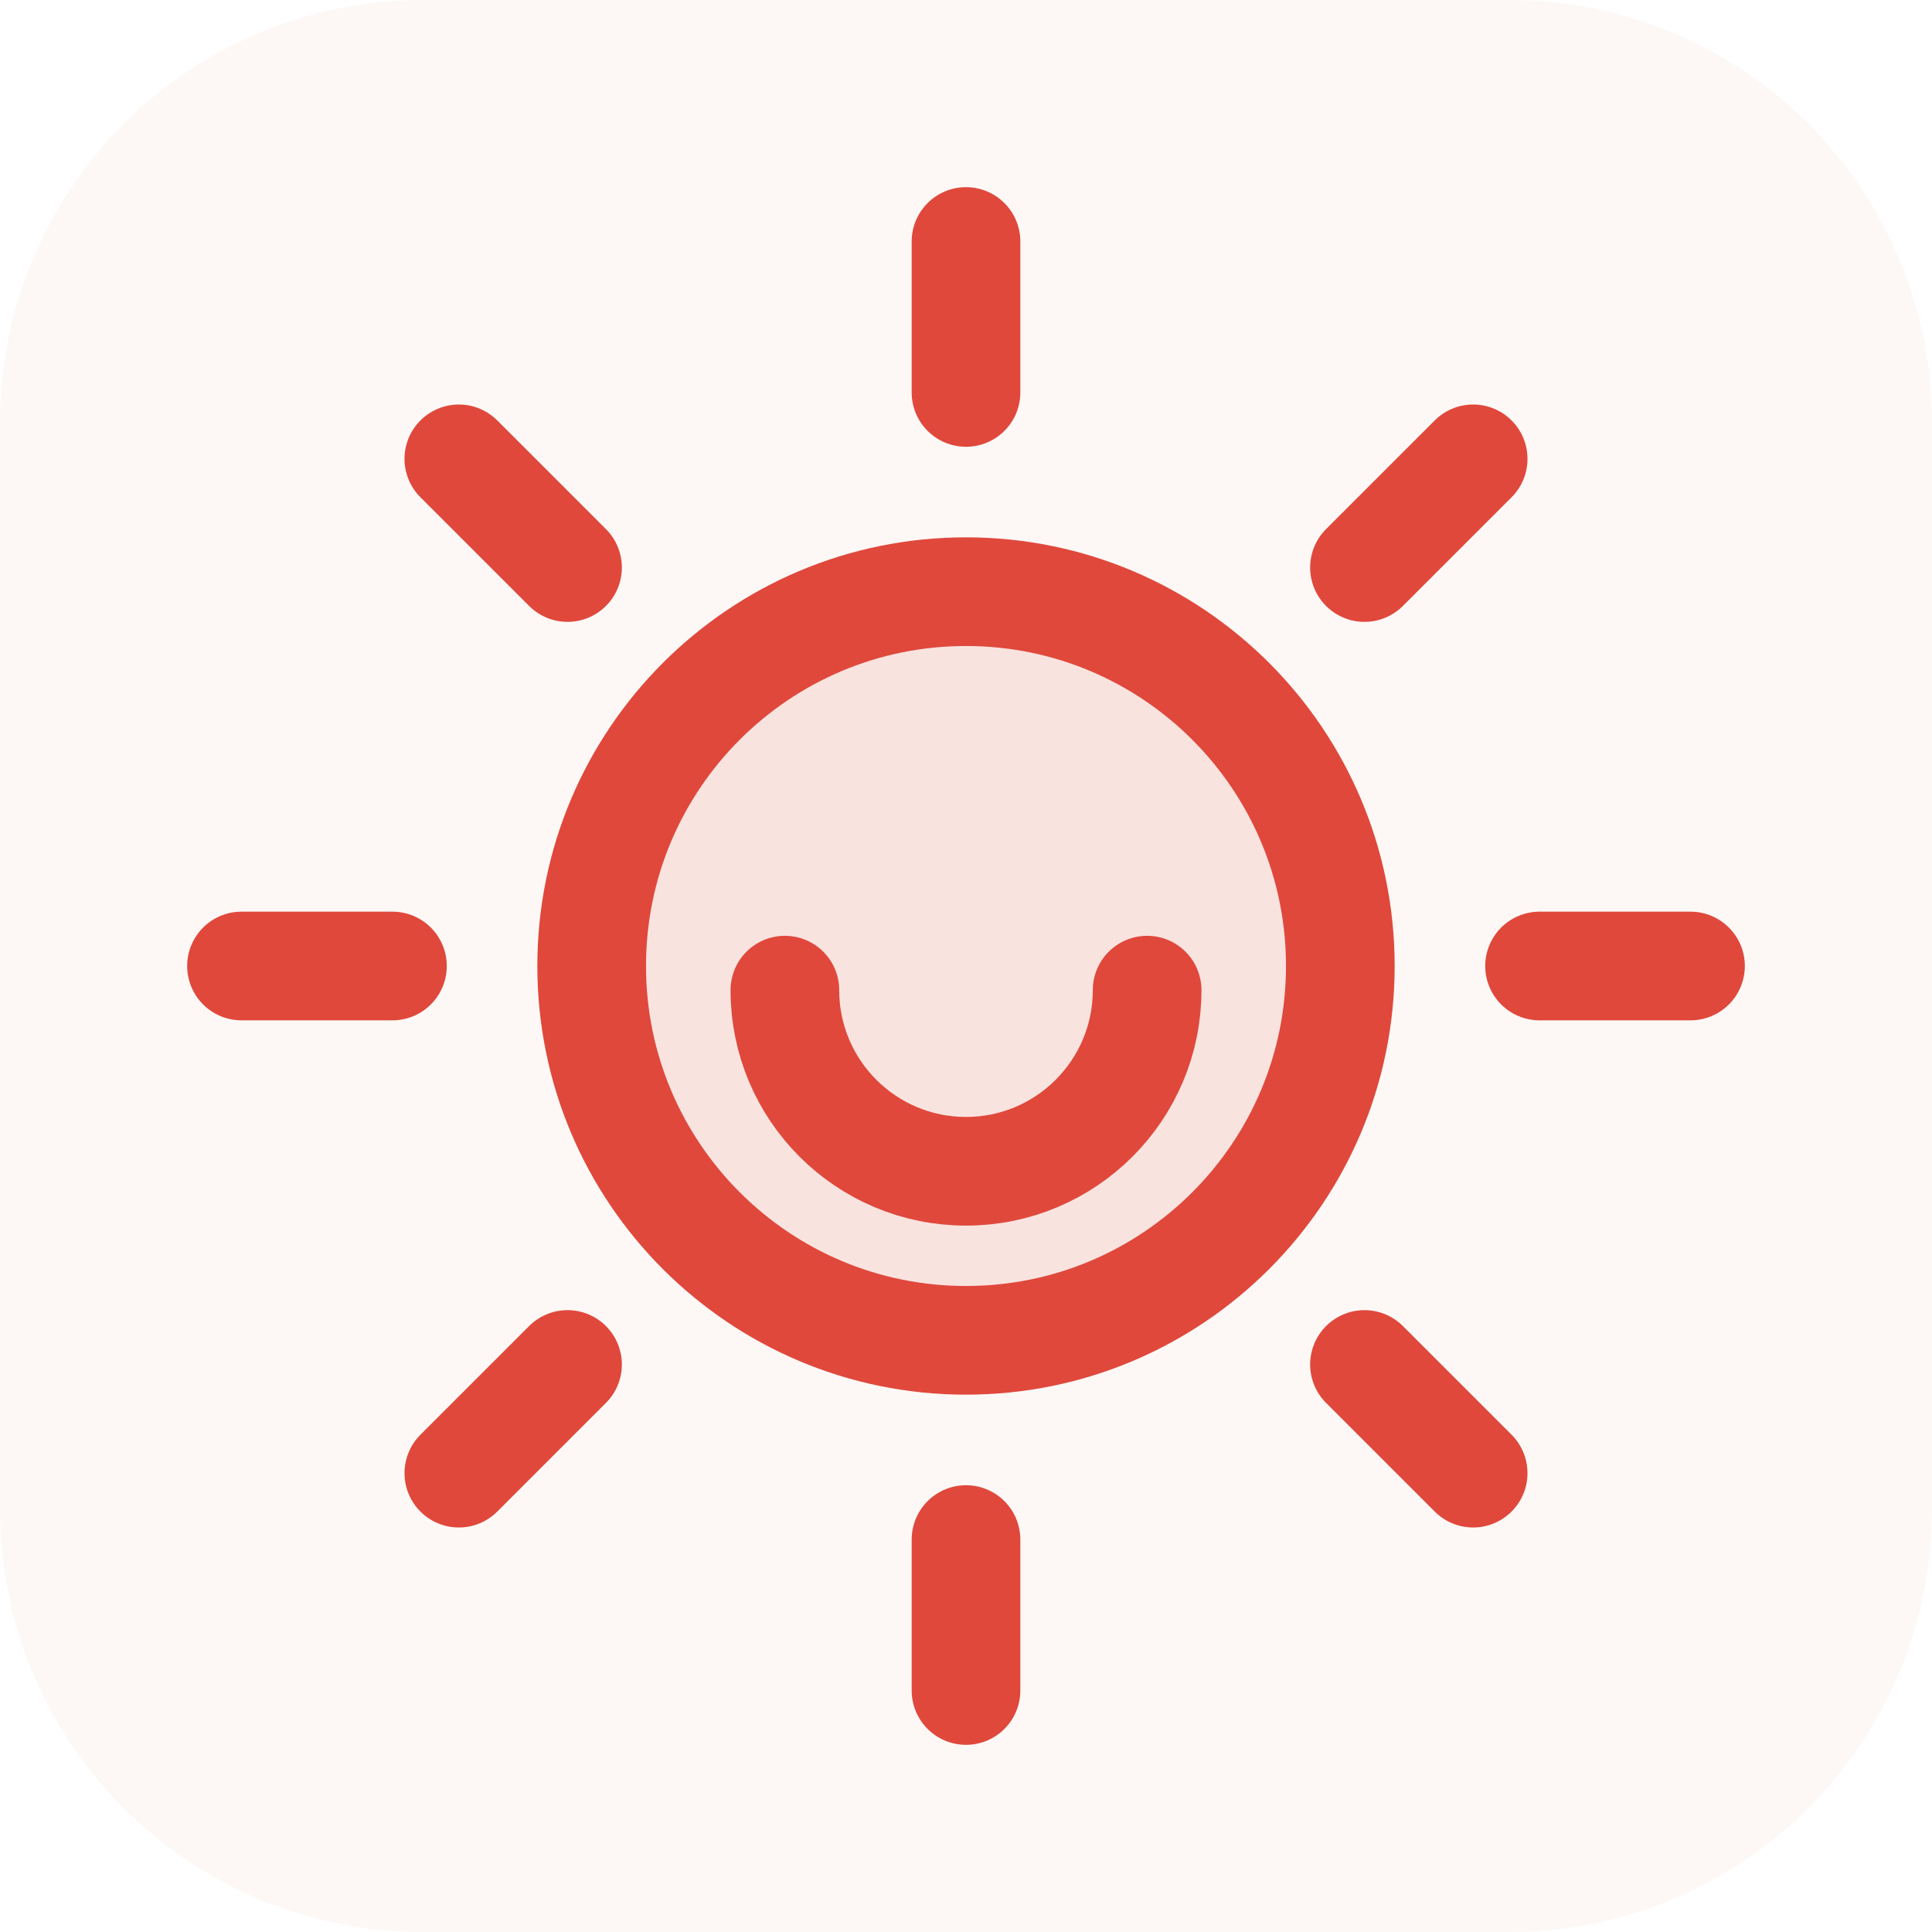
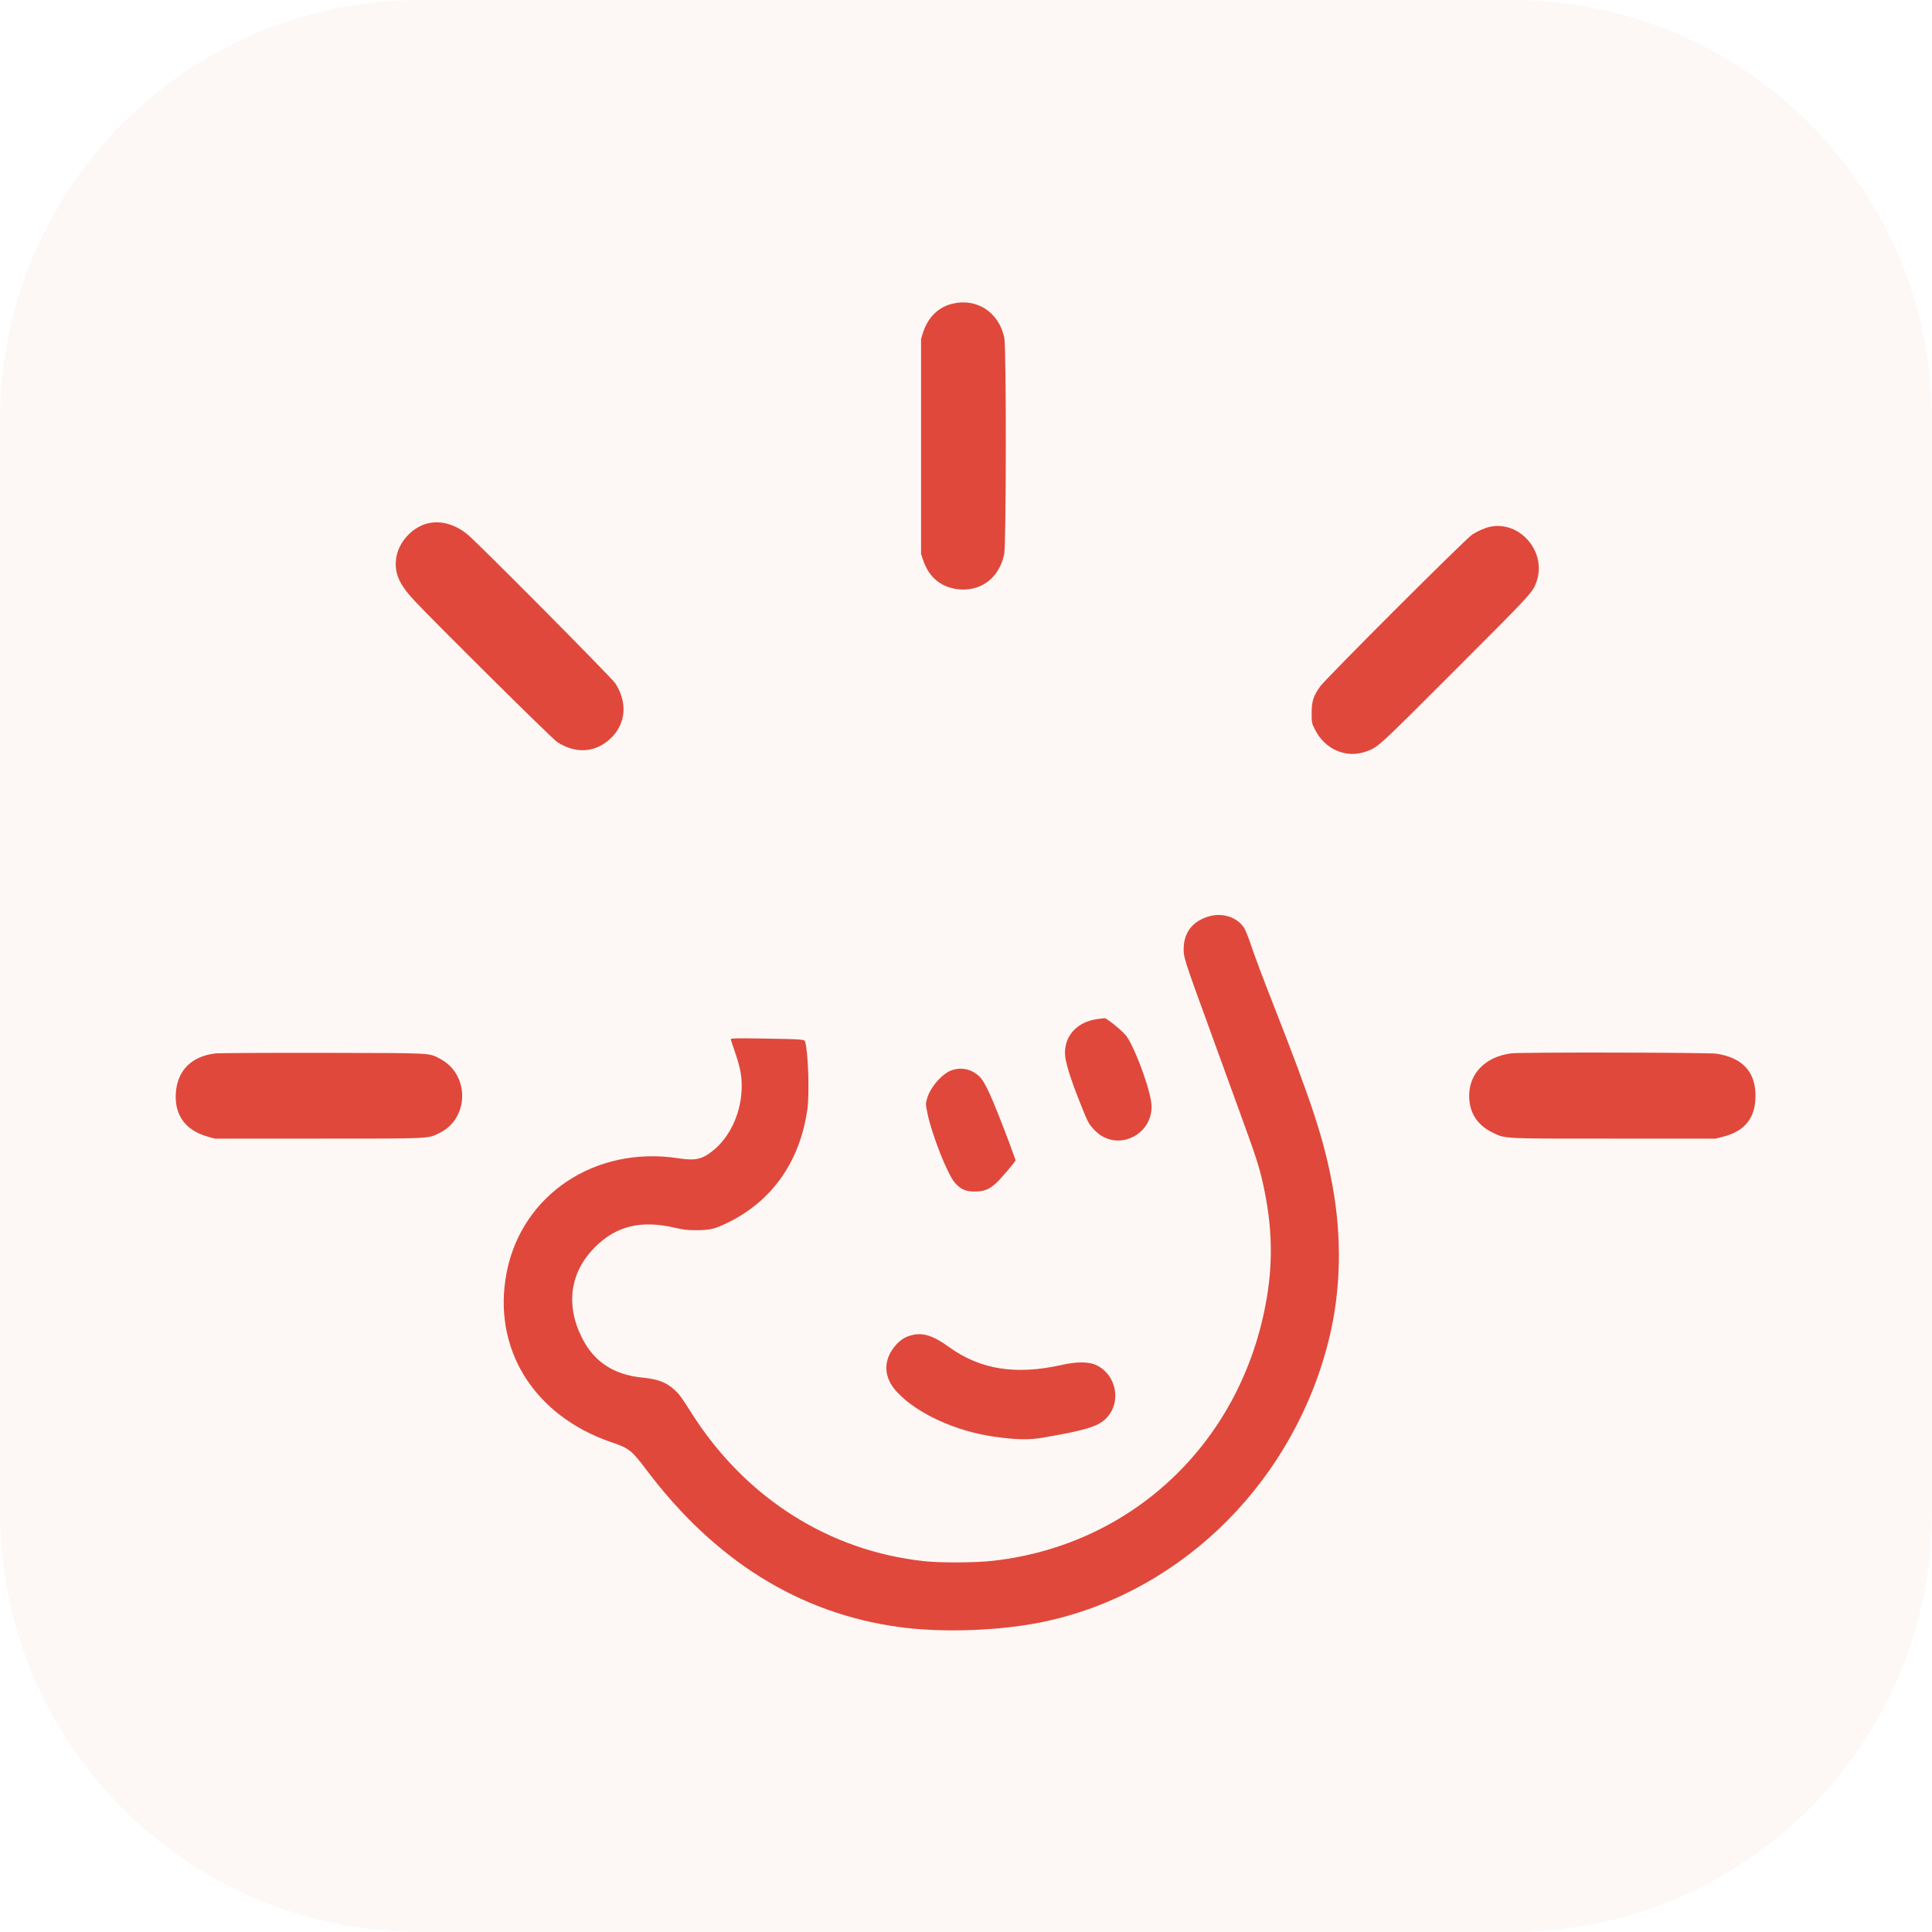
- <svg xmlns="http://www.w3.org/2000/svg" viewBox="0 0 32 32">
-   <rect width="32" height="32" rx="7" fill="#fdf8f5" />
-   <g stroke="#e0483c" stroke-width="1.8" stroke-linecap="round">
-     <path d="M16 4v2.5" />
-     <path d="M16 25.5V28" />
-     <path d="M4 16h2.5" />
-     <path d="M25.5 16H28" />
-     <path d="m7.6 7.6 1.8 1.8" />
-     <path d="m22.6 22.6 1.8 1.8" />
-     <path d="m24.4 7.6-1.8 1.8" />
-     <path d="m9.4 22.6-1.8 1.8" />
-   </g>
-   <circle cx="16" cy="16" r="6.2" fill="#e0483c" opacity="0.12" />
-   <circle cx="16" cy="16" r="6.2" stroke="#e0483c" stroke-width="1.8" fill="none" />
-   <path d="M13 16.4a3 3 0 0 0 6 0" stroke="#e0483c" stroke-width="1.8" stroke-linecap="round" fill="none" />
+ <svg xmlns="http://www.w3.org/2000/svg" viewBox="-150 -151 2300 2300">
+   <rect x="-150" y="-151" width="2300" height="2300" rx="500" fill="#fdf8f5" />
+   <path fill="#e0483c" fill-rule="evenodd" d="M 983.6 210.6 C 966.8 214.7 954.6 226.9 948.7 245.4 L 946.5 252.5 946.5 380.5 L 946.5 508.5 949.1 516.2 C 955.7 535.6 969.2 547.2 988.3 550.2 C 1016.5 554.5 1039.5 537.8 1045.5 508.6 C 1047.9 496.6 1048.1 262.4 1045.6 251 C 1039.1 220.6 1012.9 203.5 983.6 210.6 M 357.9 472.4 C 339.9 477.4 324.3 495 321.7 513.3 C 319.2 530.9 324.8 544.1 343.2 563.9 C 366.7 589.1 507.3 728.5 513.2 732.3 C 536.1 747.3 560.7 745 578.7 726.3 C 595.4 708.9 596.8 684.5 582.5 662.5 C 578.1 655.7 418.3 494.7 406.3 485 C 391.1 472.7 373.6 468.1 357.9 472.4 M 1624.3 476 C 1618 477.3 1609.2 481.1 1602.5 485.5 C 1594.5 490.7 1428.2 656.9 1421.6 666.2 C 1413.4 677.9 1411.6 683.5 1411.5 697.5 C 1411.5 709.5 1411.5 709.7 1415.3 717.2 C 1427.1 741.2 1452.7 752.3 1476.5 743.6 C 1490.6 738.5 1490 739.1 1582.5 646.5 C 1674.5 554.5 1674.8 554.2 1679.3 541.1 C 1691.4 506.3 1659.9 469 1624.3 476 M 1290.8 939.5 C 1271.8 944.3 1260.5 957.1 1259.3 974.9 C 1258.5 987.8 1258.5 987.8 1289.2 1072 C 1294.7 1087.1 1301.8 1106.7 1305 1115.5 C 1308.2 1124.3 1317.8 1150.7 1326.3 1174.1 C 1345.1 1225.6 1348.9 1237.4 1353.5 1257.8 C 1365 1309.4 1365.9 1354.1 1356.4 1403.4 C 1324.7 1568.4 1197 1688.3 1032.8 1707 C 1011.3 1709.5 970.5 1709.7 950 1707.5 C 836.5 1695.3 736.9 1631.8 673.1 1531 C 661.1 1512 659 1509.2 653.1 1503.7 C 643.2 1494.6 633.6 1490.9 614.8 1489 C 580.6 1485.6 557.2 1470.2 542.9 1441.8 C 523 1402.2 528.6 1363.4 558.5 1333.5 C 583.8 1308.3 613.3 1301.2 653.8 1310.7 C 663.5 1313 667.8 1313.5 679 1313.5 C 695.3 1313.5 700.9 1312.1 716.5 1304.5 C 769.2 1278.8 802.3 1231.7 811.1 1170 C 813.8 1151.2 812.2 1101 808.4 1088.8 C 807.7 1086.4 804.5 1086.1 760.3 1085.4 C 728.6 1084.9 720 1085 720 1086 C 720 1086.7 722.2 1093.7 725 1101.6 C 731 1119 733 1129.2 733 1142 C 733 1171.6 720.2 1201 700.1 1217.7 C 686.3 1229.2 678.3 1231.1 657.6 1227.9 C 558.7 1212.7 471.1 1271.1 453.1 1364.1 C 435.7 1454.3 485.3 1534.4 578 1566 C 598.8 1573 602 1575.6 619.3 1598.5 C 700.8 1706.9 801.5 1769.6 920 1785.9 C 974 1793.3 1045.7 1790.3 1098 1778.5 C 1261.3 1741.7 1392.6 1608.9 1432.9 1440 C 1446.3 1383.8 1447.5 1321.8 1436.4 1261 C 1426.4 1206.4 1412.3 1163.2 1366.5 1046.5 C 1351.7 1008.8 1344.3 988.9 1337.9 970.1 C 1335.8 963.9 1332.9 956.9 1331.6 954.5 C 1324.1 941.7 1306.9 935.4 1290.8 939.5 M 1156.8 1062.1 C 1133.2 1065.2 1117.8 1081 1117.8 1102.5 C 1117.7 1111.8 1123.9 1132.1 1136.2 1162.9 C 1145.1 1185.3 1146.1 1187.2 1152.9 1194.3 C 1180.1 1222.9 1227 1198.5 1220.2 1159.3 C 1216.5 1137.4 1199.4 1093 1190.4 1081.7 C 1185.7 1075.8 1167.4 1061 1165.1 1061.1 C 1164.2 1061.2 1160.5 1061.6 1156.8 1062.1 M 106.3 1103.1 C 77.8 1106.5 61 1123.5 59.3 1150.5 C 57.7 1176.8 71 1194.8 97.5 1202.2 L 105.5 1204.5 228.5 1204.5 C 365.9 1204.5 359.1 1204.8 373.8 1197.5 C 408.9 1179.9 409.1 1128 374.1 1109.6 C 360 1102.2 368.3 1102.7 234 1102.4 C 167.7 1102.3 110.3 1102.6 106.3 1103.1 M 1649 1103 C 1618.5 1107 1599 1126.7 1599 1153.5 C 1599 1173.2 1608.4 1188.2 1626.2 1196.9 C 1642.4 1204.9 1635.3 1204.5 1771.5 1204.5 L 1892.5 1204.5 1901.4 1202.2 C 1928.6 1195.3 1941 1178.3 1939.8 1150 C 1938.6 1123.6 1923 1107.9 1893.5 1103.4 C 1883.7 1101.9 1660.2 1101.5 1649 1103 M 983.3 1123 C 971.8 1126.8 957.5 1143.2 953.6 1157 C 951.9 1163 951.9 1163.5 954 1173.8 C 959.2 1199.6 978.1 1247.4 986.8 1257.1 C 993.9 1265 999.6 1267.5 1010.5 1267.5 C 1021.3 1267.5 1027.4 1265.1 1035.7 1257.6 C 1041.4 1252.5 1059 1231.8 1059 1230.3 C 1059 1229.8 1055.4 1219.9 1051.1 1208.4 C 1030.6 1154.2 1022.7 1136.7 1015.5 1130.1 C 1006.4 1121.8 994.9 1119.2 983.3 1123 M 935 1438.6 C 927.4 1440.6 922 1444.1 916.5 1450.2 C 901 1467.9 901.4 1488.4 917.6 1505.9 C 941.4 1531.7 987.7 1553 1034.6 1559.5 C 1059.4 1563 1075.2 1563.3 1091.5 1560.5 C 1143.9 1551.5 1158.2 1547 1167.8 1536.5 C 1185.4 1517.3 1178.8 1485.3 1155 1474.1 C 1146.1 1469.9 1131.6 1469.9 1113.5 1474 C 1059 1486.2 1016.7 1479.4 979.5 1452.4 C 960.6 1438.8 948.5 1435 935 1438.6" />
</svg>
